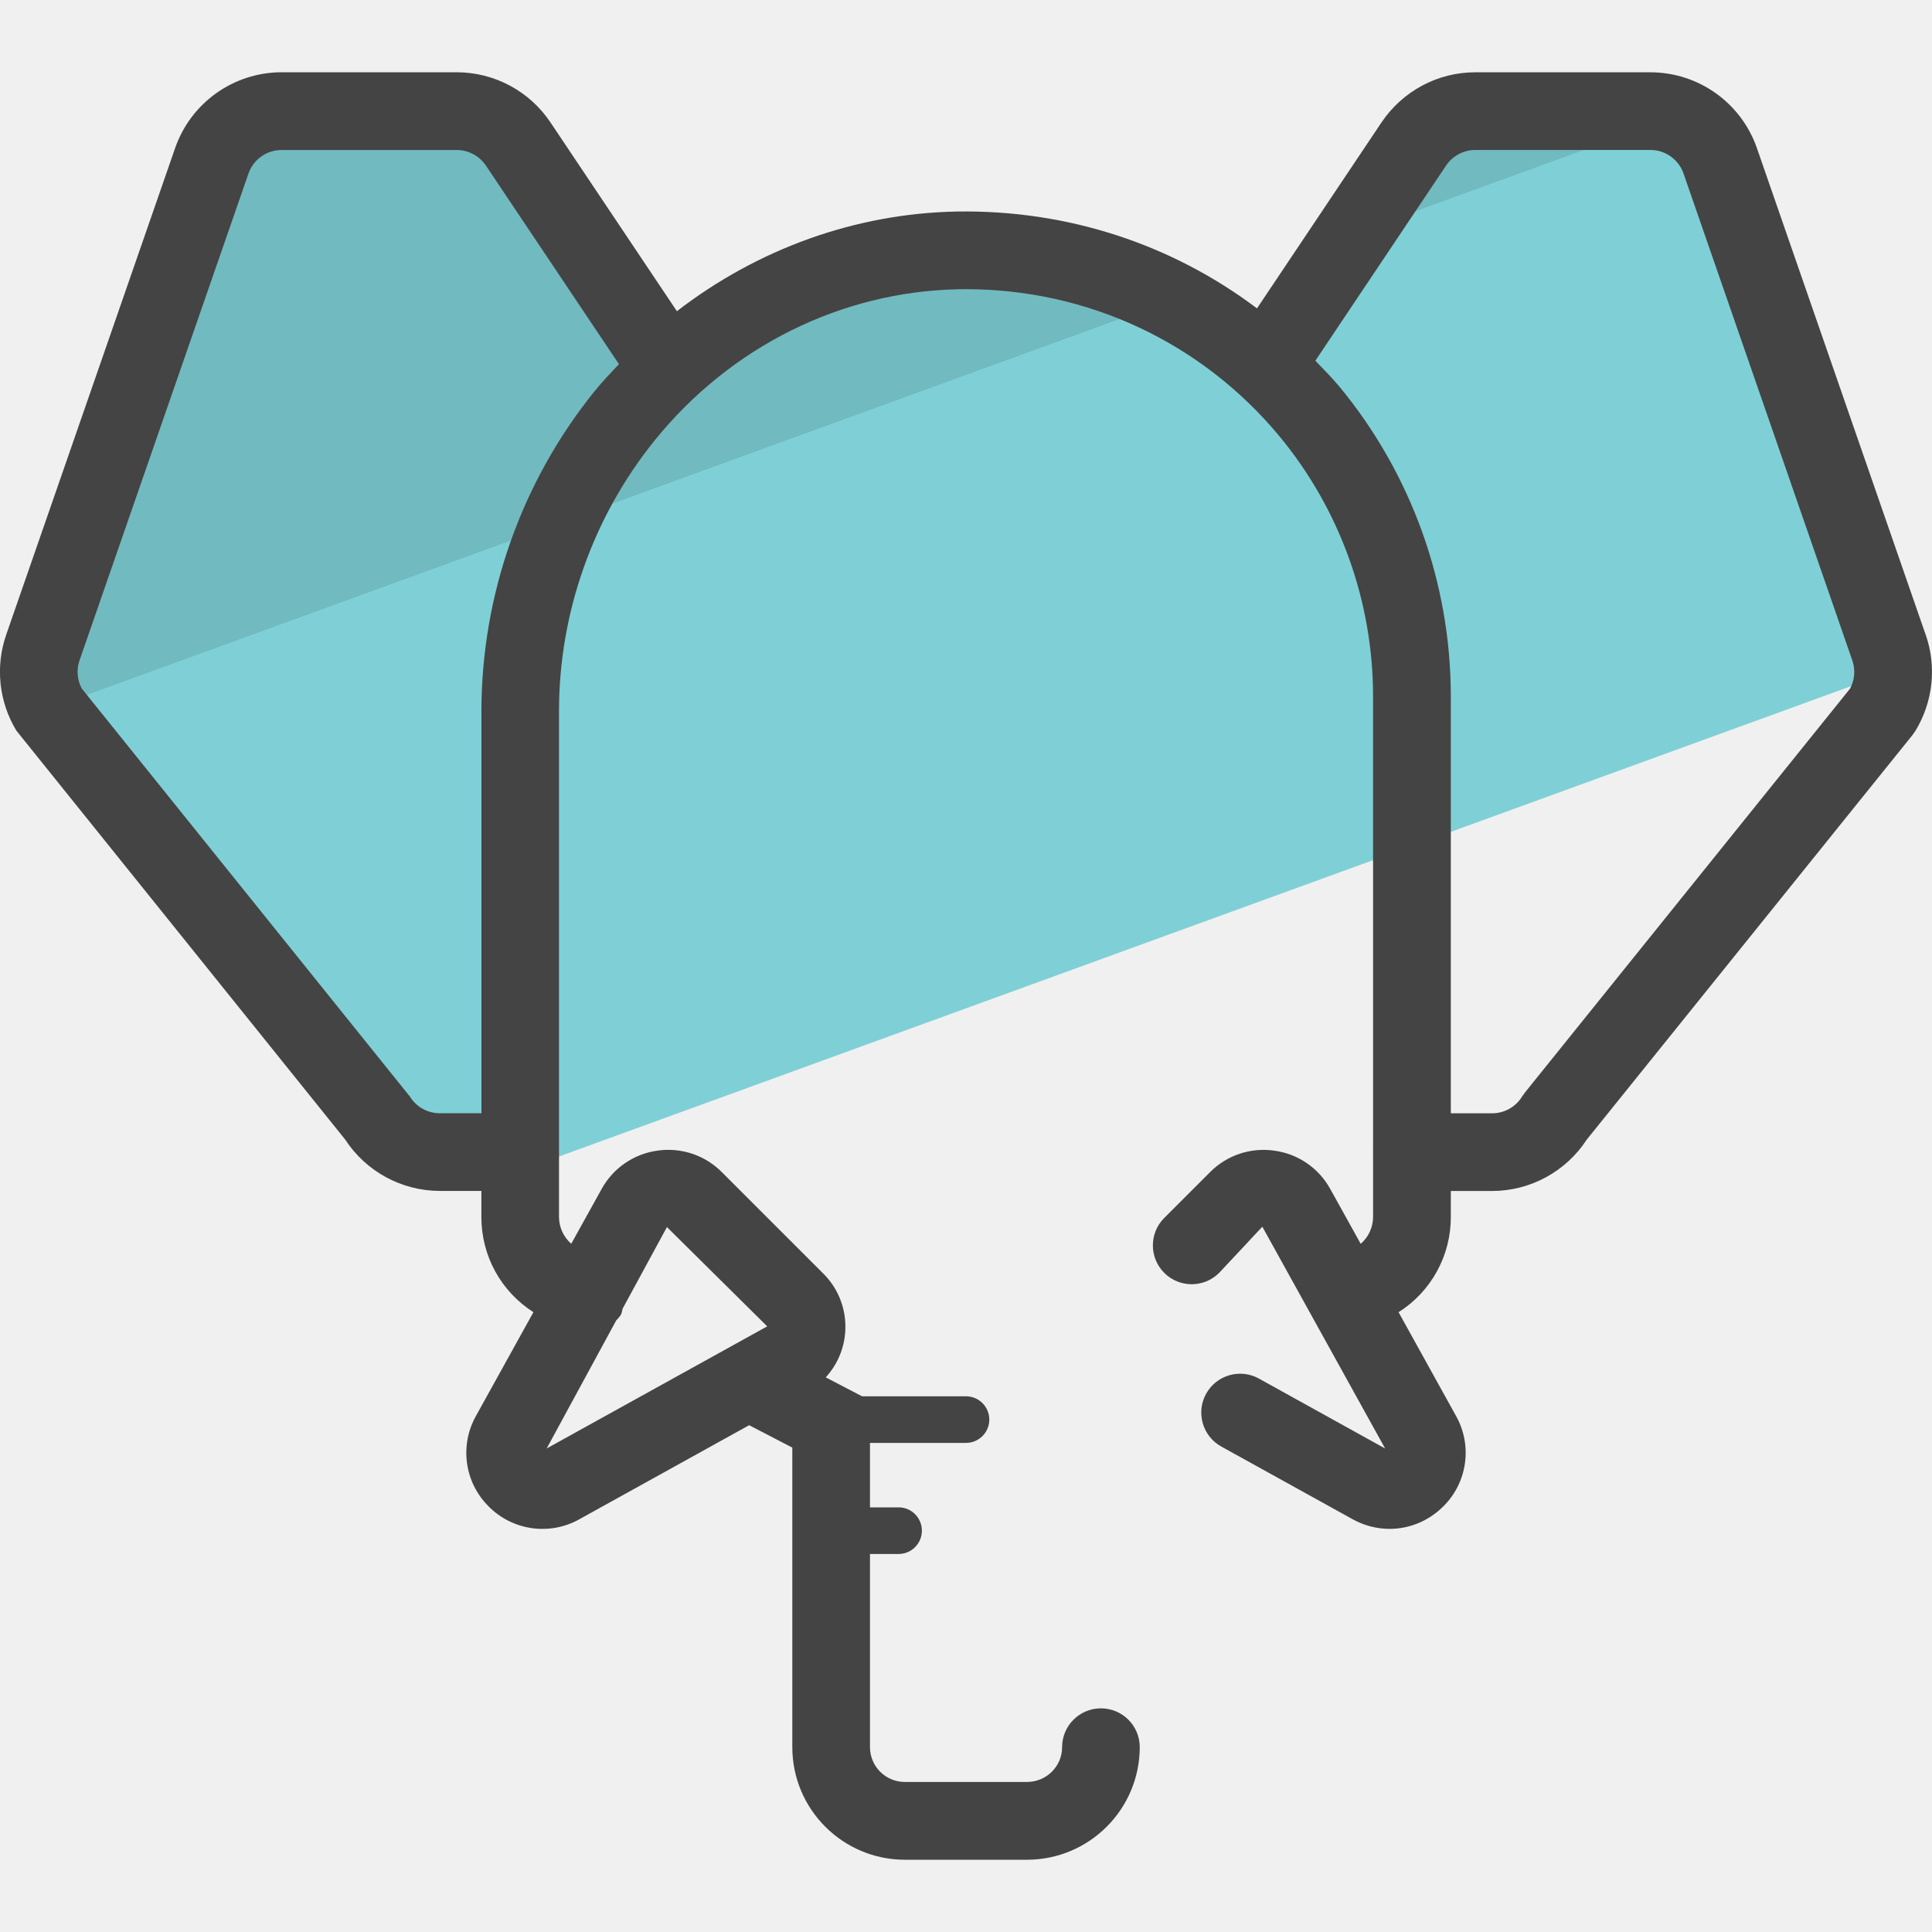
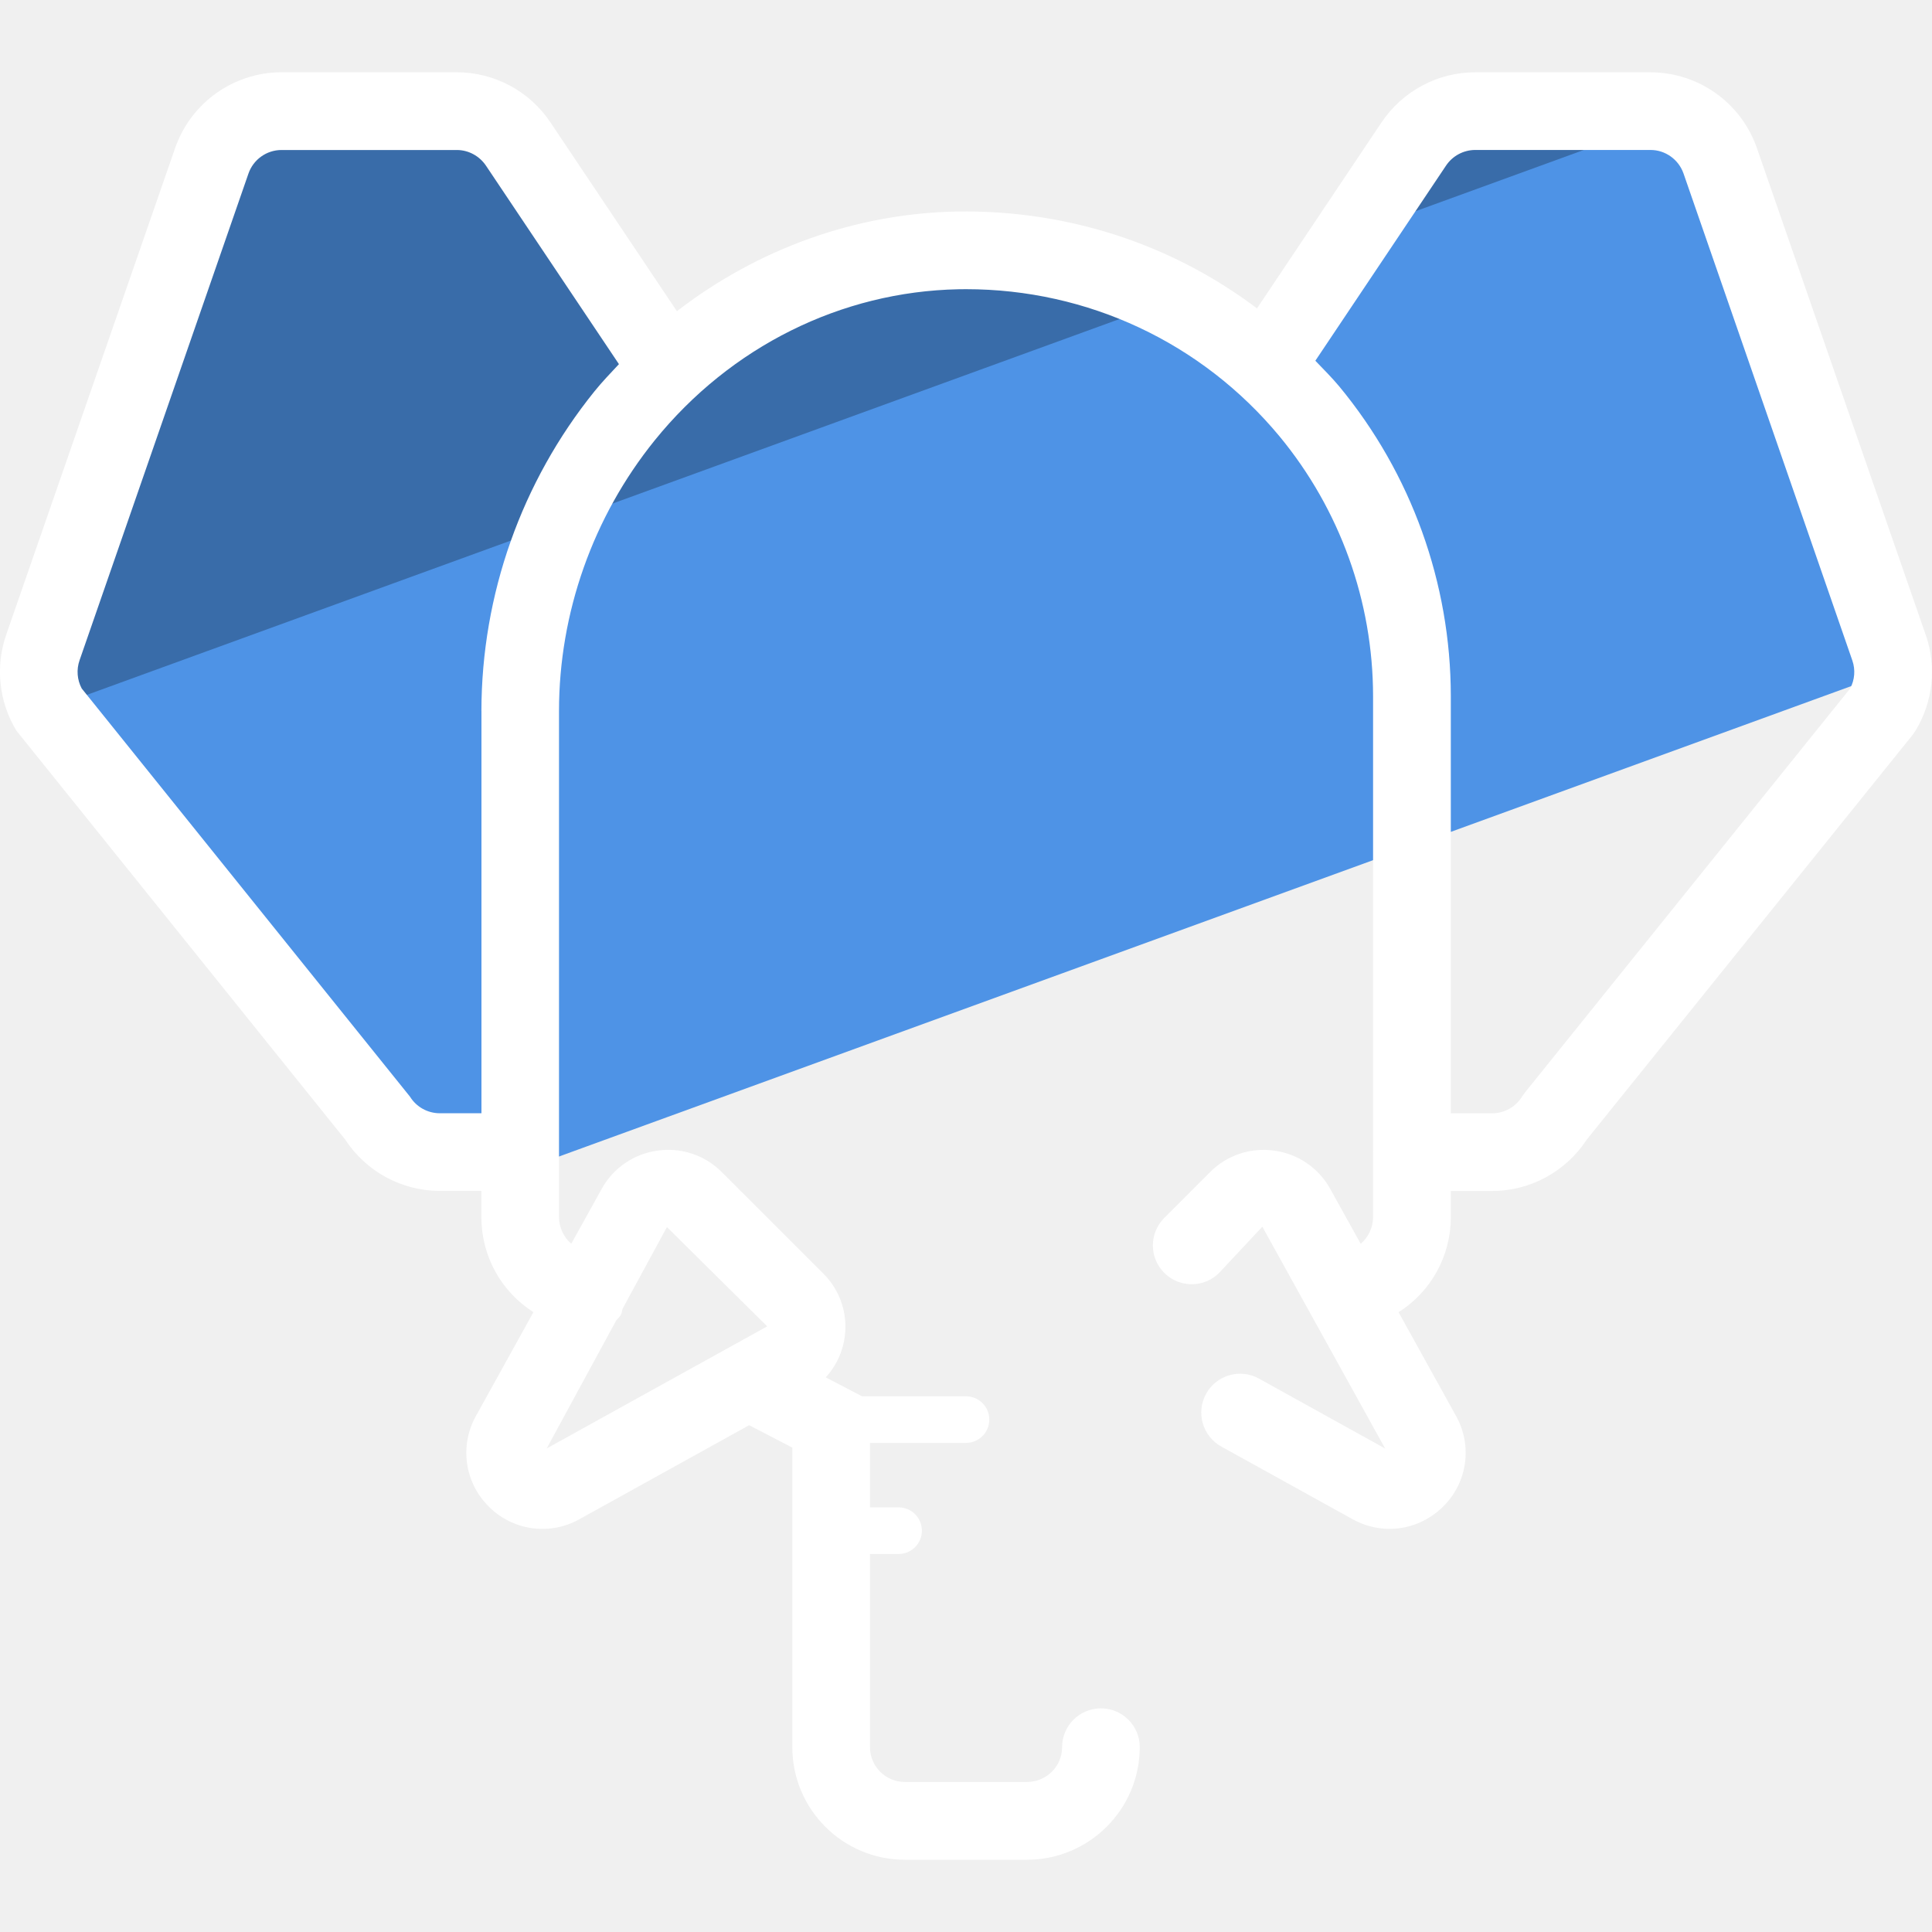
<svg xmlns="http://www.w3.org/2000/svg" version="1" viewBox="0 0 50 50">
-   <path fill="#7ED0D6" d="M9.753 28.906c.345.565.968.91 1.63.91h2.078l.004-.017v.496l35.52-12.93a1.866 1.866 0 00-.095-.61L44.52 4.16a1.91 1.91 0 00-1.8-1.284h-4.542a1.92 1.92 0 00-1.59.853l-3.842 5.737v.007a11.488 11.488 0 00-7.958-2.996c-2.9.056-5.508 1.23-7.49 3.087l.005-.03-3.89-5.806a1.92 1.92 0 00-1.59-.854H7.28a1.91 1.91 0 00-1.8 1.284l-4.368 12.6a1.912 1.912 0 00.172 1.63l8.47 10.518z" />
-   <path fill="#71BAC0" d="M43.384 3.01a1.866 1.866 0 00-.667-.134h-4.54a1.92 1.92 0 00-1.59.853L35.03 6.05l8.352-3.04zM30.293 7.775a11.43 11.43 0 00-5.507-1.296c-2.9.055-5.508 1.23-7.49 3.086l.005-.03-3.89-5.806a1.92 1.92 0 00-1.59-.853H7.28a1.91 1.91 0 00-1.8 1.284l-4.37 12.6a1.908 1.908 0 00.15 1.583L30.294 7.776z" />
-   <path fill="#444" d="M49.837 16.43l-4.37-12.602a2.92 2.92 0 00-2.75-1.957h-4.54c-.972 0-1.878.486-2.426 1.3l-3.22 4.81c-2.203-1.66-4.9-2.552-7.763-2.507-2.64.05-5.166.973-7.25 2.58l-3.272-4.886A2.92 2.92 0 0011.82 1.87H7.283a2.92 2.92 0 00-2.75 1.96L.163 16.42a2.936 2.936 0 00.26 2.488l8.51 10.583a2.93 2.93 0 002.448 1.33h1.077v.678c0 1.01.513 1.928 1.347 2.46l-1.487 2.685a1.953 1.953 0 00.33 2.344 1.956 1.956 0 002.346.33l4.394-2.434 1.117.58v7.754a2.915 2.915 0 002.912 2.912h3.16a2.92 2.92 0 002.92-2.913 1.005 1.005 0 00-2.01 0c0 .497-.407.9-.91.9h-3.16a.902.902 0 01-.902-.9v-5h.74a.603.603 0 000-1.207h-.74v-1.668H25a.603.603 0 000-1.206h-2.69l-.94-.49a1.94 1.94 0 00-.07-2.693l-2.618-2.617a1.95 1.95 0 00-1.665-.558 1.948 1.948 0 00-1.448.995l-.785 1.415a.92.92 0 01-.317-.69V18.4c0-2.538.88-5.026 2.477-7.004 1.962-2.426 4.827-3.85 7.86-3.91.065-.002.13-.002.196-.002 3.15 0 6.098 1.38 8.112 3.806a10.57 10.57 0 012.423 6.726V29.8c0 .006-.003.01-.003.017s.003.01.003.016V31.5a.92.92 0 01-.32.69l-.786-1.416a1.948 1.948 0 00-1.45-.995 1.946 1.946 0 00-1.664.557l-1.185 1.185a1.004 1.004 0 101.422 1.42l1.117-1.194 3.178 5.74-3.267-1.81a1.005 1.005 0 10-.972 1.76l3.397 1.88c.304.168.632.25.958.25.506 0 1.006-.2 1.388-.58a1.95 1.95 0 00.33-2.344l-1.486-2.683a2.908 2.908 0 001.352-2.46v-.677h1.07a2.93 2.93 0 002.448-1.33l8.433-10.474.076-.11a2.93 2.93 0 00.264-2.48zM17.26 31.756l2.595 2.57-5.707 3.16 1.8-3.314c.042-.05.09-.09.122-.15.026-.05.028-.105.045-.157l1.146-2.11zm-4.8-13.36v10.415h-1.08a.907.907 0 01-.77-.43L2.115 17.818a.912.912 0 01-.056-.73L6.43 4.492a.907.907 0 01.852-.61h4.54c.302 0 .585.153.756.407l3.44 5.135c-.215.23-.434.457-.635.706a13.205 13.205 0 00-2.924 8.267zm35.424-.58l-8.42 10.46-.075.106a.907.907 0 01-.772.43h-1.07v-10.8a12.59 12.59 0 00-2.886-8.01c-.196-.235-.41-.447-.62-.666l3.38-5.047a.912.912 0 01.755-.408h4.54c.383 0 .726.246.853.608l4.37 12.606a.905.905 0 01-.056.72z" />
+   <path fill="#4e93e6" d="M9.753 28.906c.345.565.968.91 1.63.91h2.078l.004-.017v.496l35.52-12.93a1.866 1.866 0 00-.095-.61L44.52 4.16a1.91 1.91 0 00-1.8-1.284h-4.542a1.92 1.92 0 00-1.59.853l-3.842 5.737v.007a11.488 11.488 0 00-7.958-2.996c-2.9.056-5.508 1.23-7.49 3.087l.005-.03-3.89-5.806a1.92 1.92 0 00-1.59-.854H7.28a1.91 1.91 0 00-1.8 1.284l-4.368 12.6a1.912 1.912 0 00.172 1.63l8.47 10.518z" />
+   <path fill="#396ca9" d="M43.384 3.01a1.866 1.866 0 00-.667-.134h-4.54a1.92 1.92 0 00-1.59.853L35.03 6.05l8.352-3.04zM30.293 7.775a11.43 11.43 0 00-5.507-1.296c-2.9.055-5.508 1.23-7.49 3.086l.005-.03-3.89-5.806a1.92 1.92 0 00-1.59-.853H7.28a1.91 1.91 0 00-1.8 1.284l-4.37 12.6a1.908 1.908 0 00.15 1.583L30.294 7.776z" />
+   <path fill="#FFF" d="M49.837 16.43l-4.37-12.602a2.92 2.92 0 00-2.75-1.957h-4.54c-.972 0-1.878.486-2.426 1.3l-3.22 4.81c-2.203-1.66-4.9-2.552-7.763-2.507-2.64.05-5.166.973-7.25 2.58l-3.272-4.886A2.92 2.92 0 0011.82 1.87H7.283a2.92 2.92 0 00-2.75 1.96L.163 16.42a2.936 2.936 0 00.26 2.488l8.51 10.583a2.93 2.93 0 002.448 1.33h1.077v.678c0 1.01.513 1.928 1.347 2.46l-1.487 2.685a1.953 1.953 0 00.33 2.344 1.956 1.956 0 002.346.33l4.394-2.434 1.117.58v7.754a2.915 2.915 0 002.912 2.912h3.16a2.92 2.92 0 002.92-2.913 1.005 1.005 0 00-2.01 0c0 .497-.407.9-.91.9h-3.16a.902.902 0 01-.902-.9v-5h.74a.603.603 0 000-1.207h-.74v-1.668H25a.603.603 0 000-1.206h-2.69l-.94-.49a1.94 1.94 0 00-.07-2.693l-2.618-2.617a1.95 1.95 0 00-1.665-.558 1.948 1.948 0 00-1.448.995l-.785 1.415a.92.92 0 01-.317-.69V18.4c0-2.538.88-5.026 2.477-7.004 1.962-2.426 4.827-3.85 7.86-3.91.065-.002.13-.002.196-.002 3.15 0 6.098 1.38 8.112 3.806a10.57 10.57 0 012.423 6.726V29.8c0 .006-.003.01-.003.017s.003.01.003.016V31.5a.92.92 0 01-.32.69l-.786-1.416a1.948 1.948 0 00-1.45-.995 1.946 1.946 0 00-1.664.557l-1.185 1.185a1.004 1.004 0 101.422 1.42l1.117-1.194 3.178 5.74-3.267-1.81a1.005 1.005 0 10-.972 1.76l3.397 1.88c.304.168.632.25.958.25.506 0 1.006-.2 1.388-.58a1.95 1.95 0 00.33-2.344l-1.486-2.683a2.908 2.908 0 001.352-2.46v-.677h1.07a2.93 2.93 0 002.448-1.33l8.433-10.474.076-.11a2.93 2.93 0 00.264-2.48zM17.26 31.756l2.595 2.57-5.707 3.16 1.8-3.314c.042-.05.09-.09.122-.15.026-.05.028-.105.045-.157l1.146-2.11zm-4.8-13.36v10.415h-1.08a.907.907 0 01-.77-.43L2.115 17.818a.912.912 0 01-.056-.73L6.43 4.492a.907.907 0 01.852-.61h4.54c.302 0 .585.153.756.407l3.44 5.135c-.215.23-.434.457-.635.706a13.205 13.205 0 00-2.924 8.267zm35.424-.58l-8.42 10.46-.075.106a.907.907 0 01-.772.43h-1.07v-10.8a12.59 12.59 0 00-2.886-8.01c-.196-.235-.41-.447-.62-.666l3.38-5.047a.912.912 0 01.755-.408h4.54c.383 0 .726.246.853.608l4.37 12.606a.905.905 0 01-.056.72z" />
</svg>
